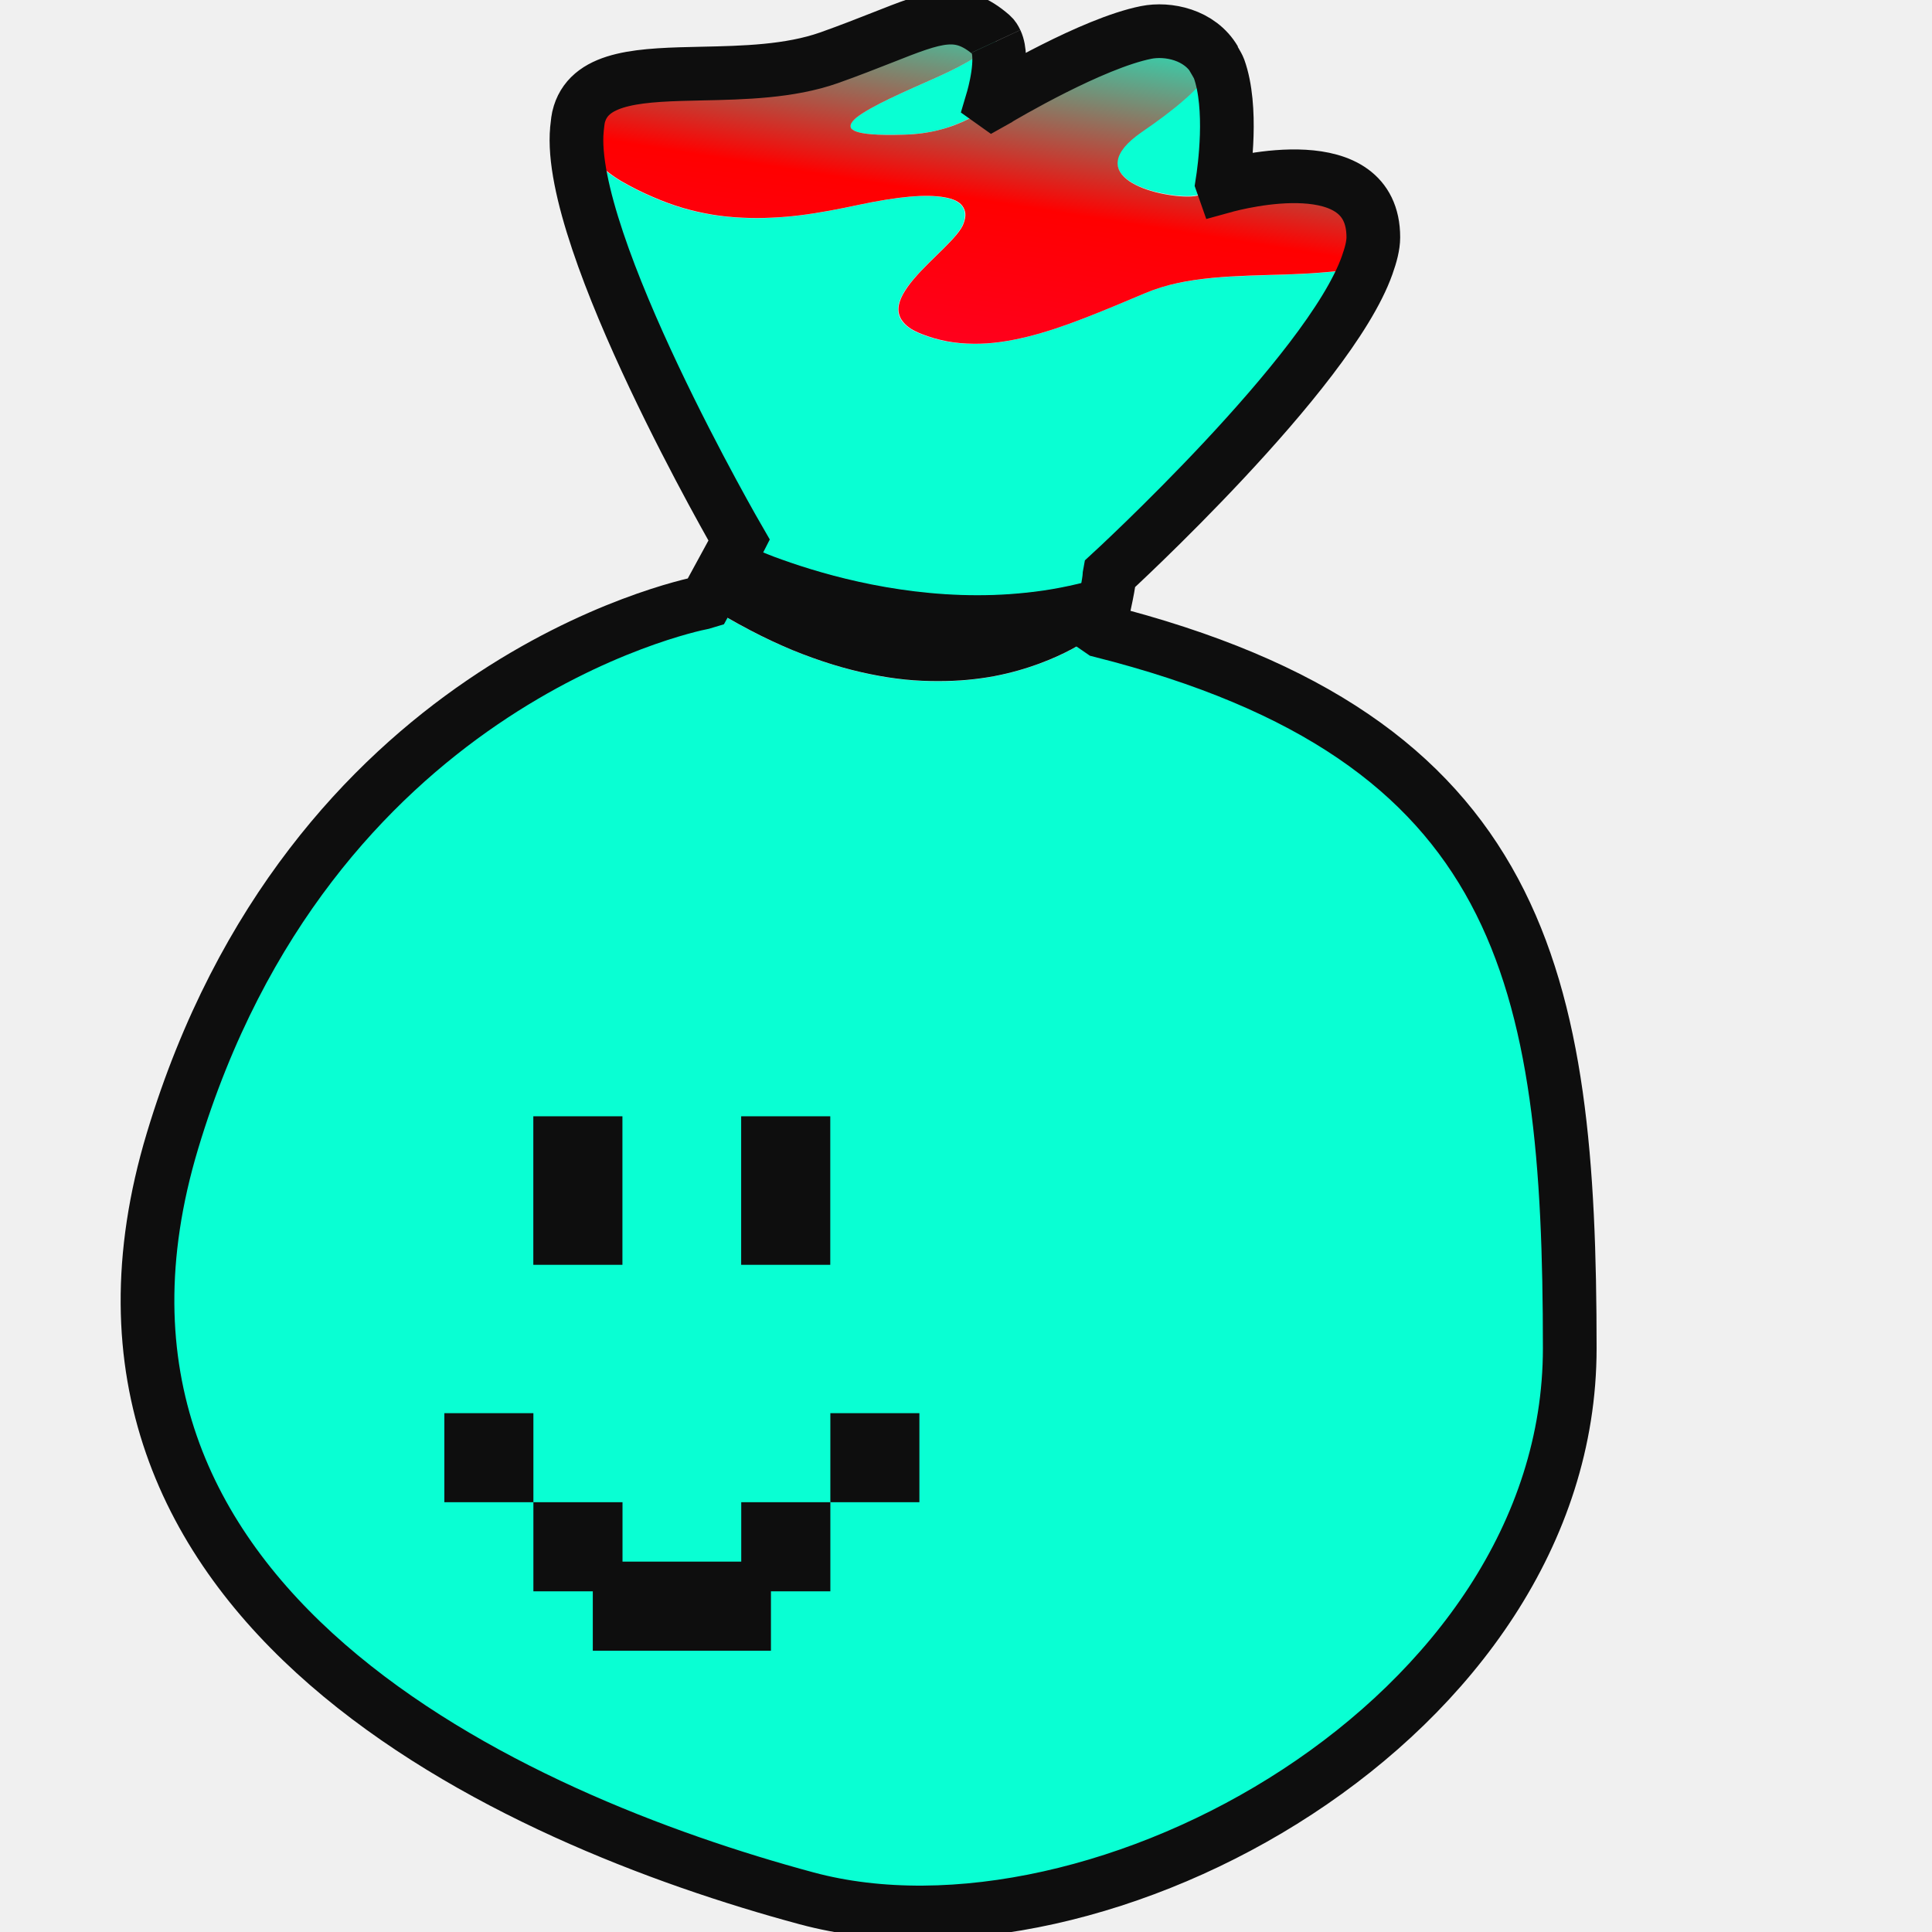
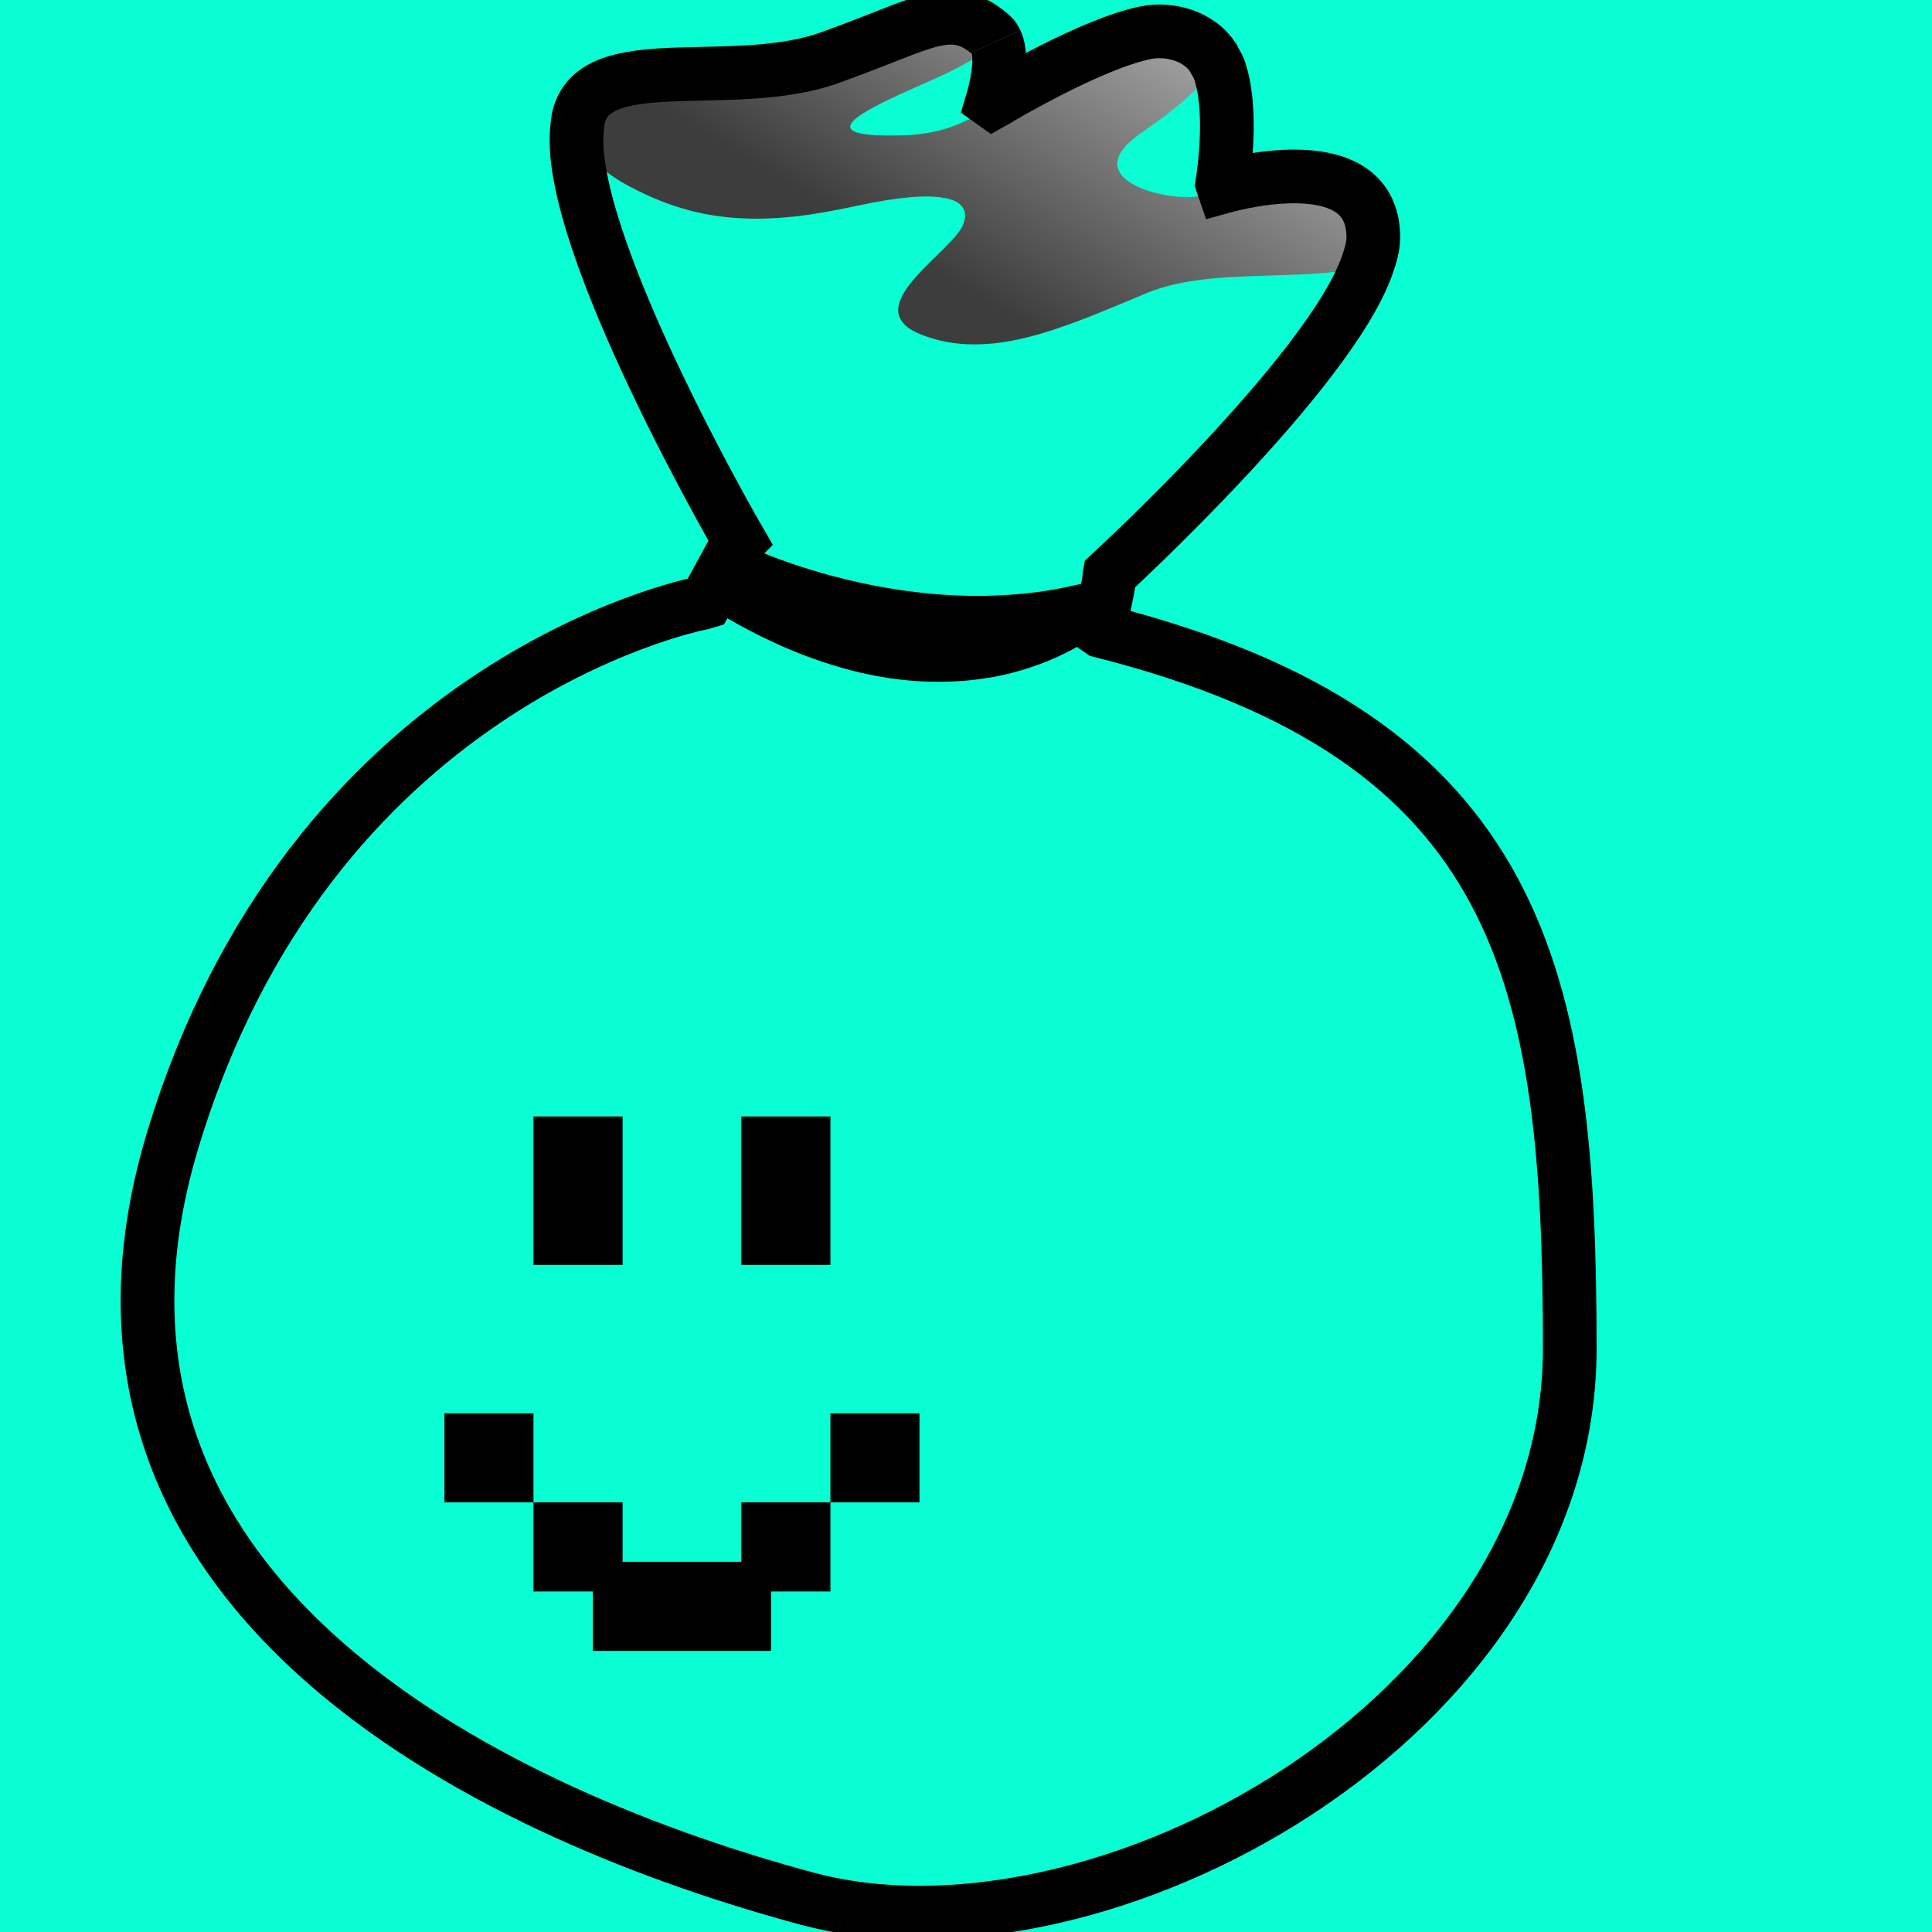
<svg xmlns="http://www.w3.org/2000/svg" width="24" height="24" viewBox="0 0 24 24" fill="none">
-   <g id="Frame 1321315026" clip-path="url(#clip0_884_6399)">
-     <g id="Group 27302">
-       <g id="Group">
-         <g id="Group_2">
-           <path id="Vector" d="M13.675 7.833L13.657 7.84C13.657 7.84 13.63 7.865 13.573 7.905C13.517 7.945 13.433 8.001 13.323 8.061C13.212 8.121 13.075 8.185 12.913 8.245C12.751 8.305 12.563 8.361 12.352 8.401C12.247 8.421 12.137 8.436 12.02 8.447C11.902 8.458 11.779 8.464 11.651 8.463C11.522 8.463 11.388 8.458 11.248 8.444C11.108 8.43 10.964 8.408 10.813 8.377C10.663 8.347 10.507 8.307 10.346 8.257C10.185 8.208 10.018 8.149 9.847 8.078C9.675 8.008 9.5 7.926 9.319 7.831C9.137 7.737 8.952 7.63 8.762 7.509C8.746 7.499 8.738 7.492 8.722 7.482C8.507 7.525 3.842 8.514 2.139 14.166C0.396 19.952 6.392 22.602 10.016 23.578C13.641 24.554 19.496 21.346 19.496 16.746C19.496 12.155 18.939 9.162 13.675 7.834L13.675 7.833Z" fill="#09FFD3" />
-           <path id="Vector_2" d="M13.779 7.135C13.65 7.178 13.521 7.215 13.391 7.246C13.249 7.28 13.107 7.307 12.967 7.328C12.826 7.349 12.688 7.363 12.55 7.373C12.412 7.383 12.274 7.387 12.14 7.387C11.871 7.387 11.612 7.369 11.365 7.339C11.117 7.309 10.882 7.267 10.665 7.219C10.448 7.171 10.249 7.117 10.072 7.063C9.896 7.01 9.741 6.956 9.614 6.908C9.36 6.812 9.215 6.741 9.215 6.741L9.177 6.709L8.762 7.472C8.762 7.472 8.728 7.479 8.723 7.48C8.738 7.49 8.746 7.497 8.762 7.507C8.953 7.628 9.138 7.735 9.319 7.829C9.5 7.924 9.676 8.006 9.847 8.077C10.018 8.147 10.185 8.206 10.346 8.256C10.507 8.305 10.663 8.345 10.813 8.375C10.964 8.406 11.109 8.428 11.248 8.442C11.388 8.456 11.523 8.461 11.651 8.461C11.78 8.461 11.903 8.456 12.02 8.445C12.137 8.434 12.247 8.419 12.353 8.399C12.563 8.359 12.751 8.303 12.913 8.243C13.075 8.183 13.212 8.119 13.323 8.059C13.433 7.999 13.517 7.943 13.573 7.903C13.63 7.863 13.658 7.838 13.658 7.838L13.675 7.831C13.663 7.828 13.654 7.824 13.642 7.821C13.775 7.284 13.779 7.146 13.779 7.135Z" fill="#0E0E0E" />
-           <path id="Vector_3" d="M12.372 1.242C12.368 1.244 12.318 1.272 12.318 1.272C12.318 1.272 12.484 0.753 12.37 0.512C12.302 0.572 12.236 0.634 12.135 0.698C12 0.784 11.834 0.872 11.638 0.959C11.442 1.046 11.235 1.136 11.056 1.222C10.877 1.308 10.723 1.391 10.637 1.46C10.594 1.495 10.569 1.527 10.564 1.555C10.561 1.569 10.562 1.583 10.571 1.595C10.579 1.607 10.595 1.617 10.616 1.627C10.658 1.646 10.726 1.66 10.825 1.668C10.924 1.676 11.053 1.678 11.219 1.673C11.384 1.669 11.535 1.648 11.672 1.613C11.809 1.577 11.932 1.528 12.042 1.471C12.152 1.414 12.25 1.348 12.336 1.278C12.35 1.267 12.358 1.254 12.372 1.242V1.242Z" fill="#09FFD3" />
-           <path id="Vector_4" d="M15.174 2.312C15.174 2.309 15.337 1.398 15.139 0.849C15.125 0.81 15.107 0.774 15.088 0.74C15.076 0.774 15.069 0.808 15.05 0.842C15.015 0.906 14.968 0.971 14.91 1.036C14.853 1.101 14.785 1.166 14.71 1.232C14.559 1.365 14.378 1.498 14.182 1.633C14.084 1.701 14.012 1.764 13.963 1.823C13.915 1.882 13.889 1.939 13.881 1.99C13.874 2.041 13.885 2.087 13.91 2.129C13.935 2.172 13.974 2.21 14.023 2.244C14.071 2.278 14.129 2.307 14.193 2.332C14.256 2.356 14.325 2.376 14.395 2.392C14.535 2.424 14.677 2.44 14.79 2.435C14.847 2.433 14.914 2.417 14.987 2.392C15.045 2.373 15.109 2.342 15.174 2.312Z" fill="#09FFD3" />
-           <path id="Vector_5" d="M7.162 1.606C7.027 3.006 9.178 6.712 9.178 6.712L9.176 6.716L9.214 6.748C9.214 6.748 9.359 6.819 9.613 6.915C9.74 6.962 9.894 7.016 10.071 7.07C10.248 7.124 10.447 7.178 10.664 7.226C10.88 7.274 11.116 7.316 11.364 7.346C11.611 7.376 11.87 7.394 12.139 7.394C12.273 7.394 12.411 7.39 12.549 7.38C12.686 7.37 12.825 7.356 12.966 7.335C13.106 7.314 13.248 7.287 13.39 7.253C13.519 7.222 13.649 7.185 13.778 7.142C13.778 7.141 13.78 7.131 13.78 7.131C13.78 7.131 16.507 4.631 16.979 3.295C16.931 3.307 16.886 3.325 16.837 3.335C16.698 3.361 16.553 3.377 16.406 3.388C16.259 3.4 16.11 3.407 15.958 3.412C15.656 3.421 15.348 3.426 15.053 3.454C14.905 3.469 14.76 3.488 14.62 3.519C14.479 3.549 14.344 3.592 14.215 3.646C13.958 3.755 13.708 3.86 13.465 3.954C13.222 4.048 12.988 4.128 12.758 4.185C12.643 4.213 12.53 4.236 12.418 4.251C12.306 4.266 12.194 4.274 12.085 4.272C11.976 4.271 11.868 4.262 11.761 4.242C11.654 4.222 11.549 4.192 11.444 4.151C11.392 4.13 11.347 4.108 11.31 4.085C11.273 4.061 11.245 4.037 11.222 4.011C11.199 3.985 11.183 3.958 11.172 3.931C11.161 3.903 11.156 3.874 11.156 3.845C11.156 3.786 11.176 3.725 11.21 3.662C11.243 3.599 11.291 3.534 11.346 3.469C11.456 3.339 11.596 3.209 11.716 3.089C11.776 3.03 11.832 2.972 11.875 2.919C11.919 2.866 11.951 2.818 11.967 2.774C11.982 2.731 11.989 2.691 11.986 2.656C11.984 2.621 11.971 2.588 11.951 2.561C11.93 2.534 11.902 2.512 11.865 2.493C11.827 2.475 11.78 2.462 11.725 2.452C11.615 2.433 11.472 2.429 11.294 2.445C11.116 2.461 10.904 2.495 10.66 2.547C10.416 2.599 10.175 2.646 9.935 2.676C9.815 2.691 9.695 2.701 9.575 2.706C9.455 2.712 9.335 2.712 9.214 2.706C9.093 2.7 8.971 2.689 8.849 2.669C8.726 2.649 8.603 2.621 8.478 2.585C8.354 2.548 8.229 2.502 8.102 2.447C7.975 2.392 7.845 2.328 7.714 2.252C7.648 2.214 7.59 2.172 7.537 2.13C7.483 2.088 7.436 2.043 7.393 1.997C7.309 1.906 7.244 1.81 7.197 1.711C7.18 1.676 7.175 1.641 7.163 1.605L7.162 1.606Z" fill="#09FFD3" />
-           <path id="Vector_6" d="M7.168 1.603C7.181 1.639 7.185 1.674 7.202 1.709C7.249 1.808 7.314 1.904 7.399 1.995C7.441 2.041 7.489 2.086 7.542 2.128C7.595 2.17 7.654 2.212 7.719 2.25C7.85 2.326 7.98 2.39 8.108 2.445C8.235 2.5 8.359 2.546 8.484 2.583C8.608 2.619 8.732 2.647 8.854 2.667C8.976 2.687 9.098 2.698 9.219 2.704C9.34 2.71 9.461 2.71 9.581 2.704C9.701 2.699 9.821 2.689 9.941 2.674C10.181 2.644 10.422 2.597 10.665 2.545C10.91 2.493 11.121 2.459 11.299 2.443C11.477 2.427 11.621 2.431 11.73 2.45C11.786 2.46 11.832 2.473 11.87 2.491C11.908 2.51 11.936 2.532 11.956 2.559C11.976 2.586 11.989 2.619 11.992 2.654C11.995 2.69 11.987 2.729 11.972 2.772C11.957 2.816 11.925 2.864 11.881 2.917C11.837 2.97 11.782 3.028 11.722 3.087C11.601 3.207 11.461 3.337 11.351 3.467C11.296 3.532 11.249 3.597 11.215 3.66C11.181 3.723 11.162 3.784 11.161 3.843C11.161 3.872 11.167 3.901 11.178 3.929C11.188 3.956 11.205 3.983 11.228 4.009C11.251 4.035 11.278 4.059 11.315 4.083C11.352 4.106 11.397 4.128 11.45 4.149C11.554 4.19 11.659 4.22 11.766 4.24C11.873 4.26 11.981 4.269 12.09 4.27C12.2 4.272 12.311 4.264 12.423 4.249C12.535 4.234 12.648 4.211 12.763 4.183C12.993 4.126 13.228 4.046 13.47 3.952C13.713 3.858 13.963 3.753 14.22 3.644C14.349 3.59 14.485 3.547 14.625 3.517C14.765 3.486 14.91 3.467 15.058 3.452C15.354 3.424 15.661 3.419 15.964 3.41C16.115 3.405 16.264 3.398 16.411 3.386C16.559 3.375 16.704 3.359 16.843 3.333C16.892 3.323 16.936 3.305 16.984 3.293C17.029 3.167 17.061 3.048 17.061 2.946C17.061 1.761 15.178 2.319 15.178 2.319V2.318C15.114 2.348 15.05 2.378 14.992 2.398C14.919 2.423 14.852 2.439 14.795 2.441C14.682 2.446 14.539 2.43 14.399 2.398C14.33 2.382 14.261 2.362 14.197 2.337C14.134 2.312 14.075 2.283 14.027 2.25C13.979 2.216 13.939 2.178 13.914 2.135C13.889 2.093 13.878 2.046 13.886 1.995C13.893 1.945 13.92 1.888 13.968 1.829C14.016 1.77 14.088 1.707 14.186 1.639C14.383 1.504 14.564 1.37 14.714 1.238C14.79 1.172 14.857 1.106 14.915 1.041C14.972 0.976 15.019 0.912 15.055 0.848C15.074 0.813 15.08 0.78 15.092 0.746C14.908 0.426 14.508 0.347 14.238 0.401C13.568 0.535 12.463 1.189 12.375 1.242C12.362 1.253 12.353 1.266 12.339 1.278C12.253 1.348 12.156 1.414 12.046 1.471C11.935 1.528 11.812 1.577 11.675 1.612C11.538 1.648 11.388 1.669 11.222 1.673C11.057 1.678 10.928 1.676 10.829 1.668C10.729 1.66 10.661 1.646 10.619 1.627C10.598 1.617 10.583 1.606 10.574 1.595C10.566 1.583 10.565 1.569 10.567 1.555C10.572 1.527 10.598 1.495 10.64 1.46C10.727 1.391 10.88 1.308 11.059 1.222C11.239 1.136 11.445 1.046 11.641 0.959C11.837 0.872 12.003 0.784 12.139 0.698C12.239 0.634 12.305 0.572 12.373 0.512C12.36 0.483 12.344 0.456 12.321 0.436C11.808 -0.011 11.484 0.297 10.299 0.716C9.114 1.134 7.45 0.611 7.198 1.412C7.181 1.468 7.174 1.536 7.168 1.603Z" fill="url(#paint0_linear_884_6399)" />
-         </g>
-       </g>
-       <path id="Vector_7" d="M10.314 13.867H9.207V15.712H10.314V13.867Z" fill="#0E0E0E" />
-       <path id="Vector_8" d="M7.732 13.867H6.625V15.712H7.732V13.867Z" fill="#0E0E0E" />
-       <g id="Union">
-         <path d="M5.52 17.555H6.626V18.661H5.52V17.555Z" fill="#0E0E0E" />
-         <path d="M10.315 18.661V19.768H9.577V20.506H7.364V19.768H6.626V18.661H7.733V19.399H9.208V18.661L10.315 18.661Z" fill="#0E0E0E" />
-         <path d="M10.315 18.661V17.555H11.421V18.661H10.315Z" fill="#0E0E0E" />
-       </g>
-       <path id="Union_2" d="M12.373 0.514C12.476 0.735 12.347 1.187 12.324 1.264L12.331 1.269L12.372 1.246L12.374 1.244C12.463 1.191 13.568 0.537 14.238 0.403C14.507 0.349 14.905 0.428 15.09 0.746L15.047 0.681C15.066 0.715 15.129 0.814 15.143 0.853C15.317 1.337 15.211 2.102 15.183 2.279L15.196 2.316C15.391 2.262 17.06 1.832 17.06 2.948C17.06 3.05 17.028 3.169 16.983 3.295C16.511 4.631 13.785 7.131 13.785 7.131L13.783 7.142C13.782 7.167 13.771 7.317 13.647 7.815L13.679 7.837C18.943 9.166 19.5 12.159 19.5 16.75C19.5 21.351 13.645 24.558 10.02 23.582C6.396 22.606 0.4 19.956 2.143 14.171C3.845 8.518 8.511 7.529 8.726 7.487L8.766 7.475L9.181 6.713L9.182 6.714L9.183 6.712C9.183 6.712 7.032 3.005 7.167 1.605L7.167 1.603C7.174 1.536 7.18 1.469 7.198 1.414C7.345 0.944 7.98 0.93 8.719 0.914C9.238 0.903 9.809 0.89 10.298 0.718C10.555 0.627 10.771 0.541 10.958 0.468C11.633 0.201 11.919 0.088 12.32 0.438C12.343 0.458 12.359 0.485 12.372 0.513" stroke="#0E0E0E" stroke-width="0.667" />
-     </g>
+   <g clip-path="url(#clip0_1097_7458)">
+     <rect width="24" height="24" fill="#09FFD3" />
+     <path d="M13.676 7.841L13.658 7.848C13.658 7.848 13.631 7.873 13.574 7.913C13.518 7.953 13.434 8.008 13.324 8.068C13.213 8.128 13.076 8.193 12.914 8.253C12.752 8.313 12.564 8.369 12.354 8.408C12.248 8.428 12.138 8.444 12.021 8.455C11.903 8.466 11.78 8.471 11.652 8.471C11.523 8.471 11.389 8.466 11.249 8.451C11.109 8.437 10.965 8.416 10.814 8.385C10.664 8.355 10.508 8.315 10.347 8.265C10.186 8.216 10.019 8.157 9.848 8.086C9.676 8.016 9.501 7.934 9.319 7.839C9.138 7.745 8.953 7.638 8.763 7.517C8.747 7.507 8.739 7.5 8.723 7.49C8.508 7.533 3.842 8.521 2.14 14.174C0.397 19.96 6.393 22.61 10.017 23.586C13.642 24.562 19.497 21.354 19.497 16.753C19.497 12.163 18.94 9.17 13.676 7.841L13.676 7.841Z" fill="#09FFD3" />
+     <path d="M13.78 7.143C13.651 7.186 13.521 7.223 13.392 7.254C13.25 7.288 13.108 7.315 12.968 7.336C12.827 7.357 12.688 7.371 12.551 7.381C12.413 7.391 12.275 7.395 12.141 7.395C11.872 7.395 11.613 7.377 11.366 7.347C11.118 7.317 10.883 7.275 10.666 7.227C10.449 7.179 10.25 7.125 10.073 7.071C9.897 7.017 9.742 6.963 9.615 6.915C9.361 6.82 9.216 6.749 9.216 6.749L9.178 6.717L8.763 7.479C8.763 7.479 8.729 7.487 8.724 7.488C8.739 7.498 8.747 7.505 8.763 7.515C8.954 7.636 9.139 7.743 9.32 7.837C9.501 7.932 9.677 8.014 9.848 8.084C10.019 8.155 10.186 8.214 10.347 8.263C10.508 8.313 10.664 8.353 10.814 8.383C10.965 8.414 11.11 8.435 11.249 8.449C11.389 8.464 11.523 8.469 11.652 8.469C11.781 8.469 11.904 8.464 12.021 8.453C12.138 8.442 12.248 8.426 12.354 8.407C12.564 8.367 12.752 8.311 12.914 8.251C13.076 8.191 13.213 8.126 13.324 8.066C13.434 8.006 13.518 7.951 13.574 7.911C13.631 7.871 13.659 7.846 13.659 7.846L13.676 7.839C13.664 7.836 13.655 7.831 13.643 7.828C13.777 7.292 13.78 7.154 13.78 7.143Z" fill="#000001" />
+     <path d="M12.372 1.25C12.368 1.252 12.318 1.28 12.318 1.28C12.318 1.28 12.484 0.761 12.37 0.52C12.302 0.58 12.236 0.642 12.135 0.706C12 0.792 11.834 0.88 11.638 0.967C11.442 1.054 11.235 1.144 11.056 1.23C10.877 1.316 10.723 1.399 10.637 1.468C10.594 1.503 10.569 1.535 10.564 1.563C10.561 1.577 10.562 1.591 10.571 1.603C10.579 1.614 10.595 1.625 10.616 1.635C10.658 1.654 10.726 1.668 10.825 1.676C10.924 1.684 11.053 1.686 11.219 1.681C11.384 1.677 11.535 1.656 11.672 1.62C11.809 1.585 11.932 1.536 12.042 1.479C12.152 1.422 12.25 1.356 12.336 1.286C12.35 1.274 12.358 1.261 12.372 1.25V1.25Z" fill="#09FFD3" />
+     <path d="M15.175 2.32C15.175 2.317 15.338 1.406 15.14 0.857C15.126 0.817 15.108 0.782 15.089 0.748C15.077 0.782 15.07 0.815 15.051 0.85C15.016 0.914 14.969 0.978 14.911 1.043C14.854 1.108 14.786 1.174 14.711 1.24C14.56 1.372 14.379 1.506 14.183 1.641C14.085 1.709 14.013 1.772 13.964 1.831C13.916 1.89 13.89 1.946 13.882 1.997C13.875 2.048 13.886 2.095 13.911 2.137C13.936 2.179 13.975 2.218 14.024 2.252C14.072 2.285 14.13 2.314 14.194 2.339C14.257 2.364 14.326 2.384 14.396 2.4C14.536 2.432 14.678 2.448 14.791 2.443C14.848 2.441 14.915 2.425 14.988 2.4C15.046 2.38 15.11 2.35 15.175 2.32Z" fill="#09FFD3" />
+     <path d="M7.164 1.613C7.029 3.013 9.18 6.72 9.18 6.72L9.178 6.724L9.216 6.756C9.216 6.756 9.361 6.826 9.615 6.922C9.742 6.97 9.896 7.024 10.073 7.078C10.25 7.132 10.449 7.186 10.666 7.234C10.882 7.282 11.118 7.324 11.366 7.354C11.613 7.384 11.872 7.402 12.14 7.402C12.275 7.402 12.412 7.397 12.55 7.388C12.688 7.378 12.827 7.364 12.967 7.343C13.108 7.322 13.25 7.294 13.392 7.261C13.521 7.23 13.65 7.192 13.78 7.15C13.78 7.149 13.782 7.139 13.782 7.139C13.782 7.139 16.509 4.639 16.981 3.303C16.933 3.315 16.888 3.333 16.839 3.342C16.7 3.369 16.555 3.384 16.408 3.396C16.261 3.408 16.112 3.414 15.96 3.419C15.658 3.429 15.35 3.434 15.055 3.462C14.907 3.477 14.762 3.496 14.621 3.527C14.481 3.557 14.345 3.599 14.217 3.654C13.96 3.763 13.71 3.868 13.467 3.962C13.224 4.055 12.99 4.136 12.76 4.193C12.645 4.221 12.532 4.244 12.42 4.259C12.308 4.274 12.196 4.281 12.087 4.28C11.977 4.279 11.87 4.27 11.763 4.25C11.656 4.23 11.551 4.2 11.446 4.159C11.394 4.138 11.349 4.116 11.312 4.092C11.275 4.069 11.247 4.045 11.224 4.019C11.201 3.993 11.185 3.966 11.174 3.938C11.163 3.911 11.158 3.882 11.158 3.853C11.158 3.794 11.178 3.733 11.211 3.67C11.245 3.607 11.293 3.541 11.348 3.477C11.458 3.347 11.598 3.217 11.718 3.097C11.778 3.037 11.834 2.98 11.877 2.927C11.921 2.874 11.954 2.826 11.969 2.782C11.984 2.739 11.991 2.699 11.988 2.664C11.986 2.629 11.973 2.596 11.953 2.569C11.932 2.542 11.904 2.52 11.867 2.501C11.829 2.483 11.782 2.47 11.727 2.46C11.617 2.44 11.473 2.437 11.296 2.453C11.118 2.469 10.906 2.503 10.662 2.555C10.418 2.607 10.177 2.654 9.937 2.684C9.817 2.698 9.697 2.709 9.577 2.714C9.457 2.72 9.337 2.72 9.216 2.714C9.095 2.708 8.973 2.696 8.851 2.676C8.728 2.657 8.605 2.629 8.48 2.592C8.356 2.556 8.231 2.51 8.104 2.455C7.977 2.399 7.846 2.336 7.716 2.259C7.65 2.221 7.592 2.18 7.539 2.138C7.485 2.095 7.438 2.051 7.395 2.005C7.311 1.914 7.246 1.818 7.198 1.719C7.182 1.684 7.177 1.649 7.164 1.613L7.164 1.613Z" fill="#09FFD3" />
+     <path d="M7.164 1.611C7.177 1.647 7.181 1.682 7.198 1.717C7.245 1.816 7.31 1.912 7.395 2.003C7.437 2.049 7.485 2.093 7.538 2.136C7.592 2.178 7.65 2.219 7.715 2.257C7.846 2.334 7.977 2.397 8.104 2.453C8.231 2.508 8.355 2.554 8.48 2.59C8.604 2.627 8.728 2.655 8.85 2.674C8.973 2.694 9.094 2.706 9.215 2.712C9.336 2.718 9.457 2.718 9.577 2.712C9.697 2.707 9.817 2.696 9.937 2.682C10.177 2.652 10.418 2.605 10.662 2.553C10.906 2.501 11.117 2.467 11.295 2.451C11.473 2.435 11.617 2.438 11.727 2.458C11.782 2.468 11.829 2.481 11.866 2.499C11.904 2.518 11.932 2.54 11.952 2.567C11.973 2.594 11.985 2.627 11.988 2.662C11.991 2.697 11.983 2.737 11.968 2.78C11.953 2.824 11.921 2.872 11.877 2.925C11.833 2.978 11.778 3.035 11.718 3.095C11.598 3.215 11.457 3.345 11.347 3.475C11.292 3.539 11.245 3.605 11.211 3.668C11.177 3.731 11.158 3.792 11.158 3.851C11.157 3.88 11.163 3.909 11.174 3.936C11.184 3.964 11.201 3.991 11.224 4.017C11.247 4.043 11.274 4.067 11.311 4.09C11.348 4.114 11.393 4.136 11.446 4.157C11.55 4.198 11.656 4.228 11.762 4.248C11.869 4.268 11.977 4.277 12.086 4.278C12.196 4.279 12.307 4.272 12.419 4.257C12.531 4.242 12.645 4.219 12.759 4.191C12.989 4.134 13.224 4.053 13.466 3.96C13.709 3.866 13.96 3.761 14.217 3.652C14.345 3.597 14.481 3.555 14.621 3.525C14.761 3.494 14.906 3.475 15.054 3.46C15.35 3.432 15.657 3.427 15.96 3.417C16.111 3.412 16.26 3.406 16.407 3.394C16.555 3.382 16.7 3.367 16.839 3.34C16.888 3.331 16.932 3.313 16.98 3.301C17.025 3.175 17.057 3.056 17.057 2.954C17.057 1.769 15.174 2.327 15.174 2.327V2.325C15.11 2.356 15.046 2.386 14.988 2.406C14.915 2.431 14.848 2.447 14.791 2.449C14.678 2.453 14.535 2.438 14.396 2.406C14.326 2.39 14.257 2.37 14.193 2.345C14.13 2.32 14.072 2.291 14.023 2.257C13.975 2.224 13.935 2.185 13.91 2.143C13.886 2.101 13.874 2.054 13.882 2.003C13.889 1.952 13.916 1.896 13.964 1.837C14.012 1.778 14.085 1.715 14.182 1.647C14.379 1.512 14.56 1.378 14.71 1.246C14.786 1.18 14.854 1.114 14.911 1.049C14.969 0.984 15.015 0.92 15.051 0.856C15.07 0.821 15.076 0.788 15.088 0.754C14.904 0.434 14.505 0.354 14.234 0.408C13.564 0.542 12.46 1.197 12.371 1.25C12.358 1.261 12.349 1.274 12.335 1.286C12.249 1.356 12.152 1.422 12.042 1.479C11.931 1.536 11.808 1.585 11.671 1.62C11.534 1.655 11.384 1.677 11.218 1.681C11.053 1.685 10.924 1.684 10.825 1.676C10.726 1.667 10.657 1.654 10.615 1.635C10.594 1.625 10.579 1.614 10.57 1.602C10.562 1.59 10.56 1.577 10.563 1.563C10.569 1.535 10.594 1.503 10.637 1.468C10.723 1.398 10.876 1.316 11.055 1.23C11.235 1.144 11.441 1.054 11.637 0.967C11.833 0.88 11.999 0.792 12.135 0.706C12.235 0.642 12.301 0.58 12.369 0.519C12.356 0.49 12.34 0.464 12.317 0.444C11.804 -0.003 11.48 0.305 10.295 0.723C9.11 1.142 7.446 0.619 7.194 1.42C7.177 1.476 7.171 1.544 7.164 1.611Z" fill="url(#paint0_linear_1097_7458)" />
+     <path d="M10.316 13.869H9.209V15.713H10.316V13.869Z" fill="#000001" />
+     <path d="M7.734 13.869H6.627V15.713H7.734V13.869Z" fill="#000001" />
+     <path d="M5.521 17.557H6.627V18.663H5.521V17.557Z" fill="#000001" />
+     <path d="M10.316 18.663V19.77H9.578V20.508H7.365V19.77H6.627V18.663H7.734V19.401H9.209V18.663L10.316 18.663Z" fill="#000001" />
+     <path d="M10.316 18.663V17.557H11.422V18.663H10.316Z" fill="#000001" />
+     <path d="M12.373 0.516C12.476 0.737 12.347 1.189 12.324 1.266L12.331 1.271L12.372 1.248L12.374 1.246C12.463 1.193 13.568 0.539 14.238 0.405C14.507 0.351 14.905 0.43 15.09 0.748L15.047 0.683C15.066 0.717 15.129 0.815 15.143 0.855C15.317 1.339 15.211 2.104 15.183 2.28L15.196 2.318C15.391 2.264 17.06 1.834 17.06 2.95C17.06 3.052 17.028 3.171 16.983 3.297C16.511 4.633 13.785 7.133 13.785 7.133L13.783 7.144C13.782 7.168 13.771 7.319 13.647 7.817L13.679 7.839C18.943 9.168 19.5 12.161 19.5 16.752C19.5 21.352 13.645 24.56 10.02 23.584C6.396 22.608 0.4 19.958 2.143 14.172C3.845 8.52 8.511 7.531 8.726 7.489L8.766 7.477L9.181 6.715L9.182 6.715L9.183 6.714C9.183 6.714 7.032 3.007 7.167 1.607L7.167 1.605C7.174 1.538 7.18 1.471 7.198 1.416C7.345 0.946 7.98 0.932 8.719 0.916C9.238 0.904 9.809 0.892 10.298 0.72C10.555 0.629 10.771 0.543 10.958 0.47C11.633 0.203 11.919 0.09 12.32 0.44C12.343 0.46 12.359 0.487 12.372 0.515" stroke="#000001" stroke-width="0.667" />
  </g>
  <defs>
-     <linearGradient id="paint0_linear_884_6399" x1="12.906" y1="-0.126" x2="12.02" y2="5.406" gradientUnits="userSpaceOnUse">
-       <stop stop-color="#09FFD3" />
-       <stop offset="0.48" stop-color="#FF0000" />
-       <stop offset="1" stop-color="#FF002E" />
+     <linearGradient id="paint0_linear_1097_7458" x1="16.665" y1="-2.665" x2="12.665" y2="4.001" gradientUnits="userSpaceOnUse">
+       <stop stop-color="white" />
+       <stop offset="1" stop-color="#3D3D3D" />
    </linearGradient>
-     <clipPath id="clip0_884_6399">
+     <clipPath id="clip0_1097_7458">
      <rect width="24" height="24" fill="white" />
    </clipPath>
  </defs>
</svg>
